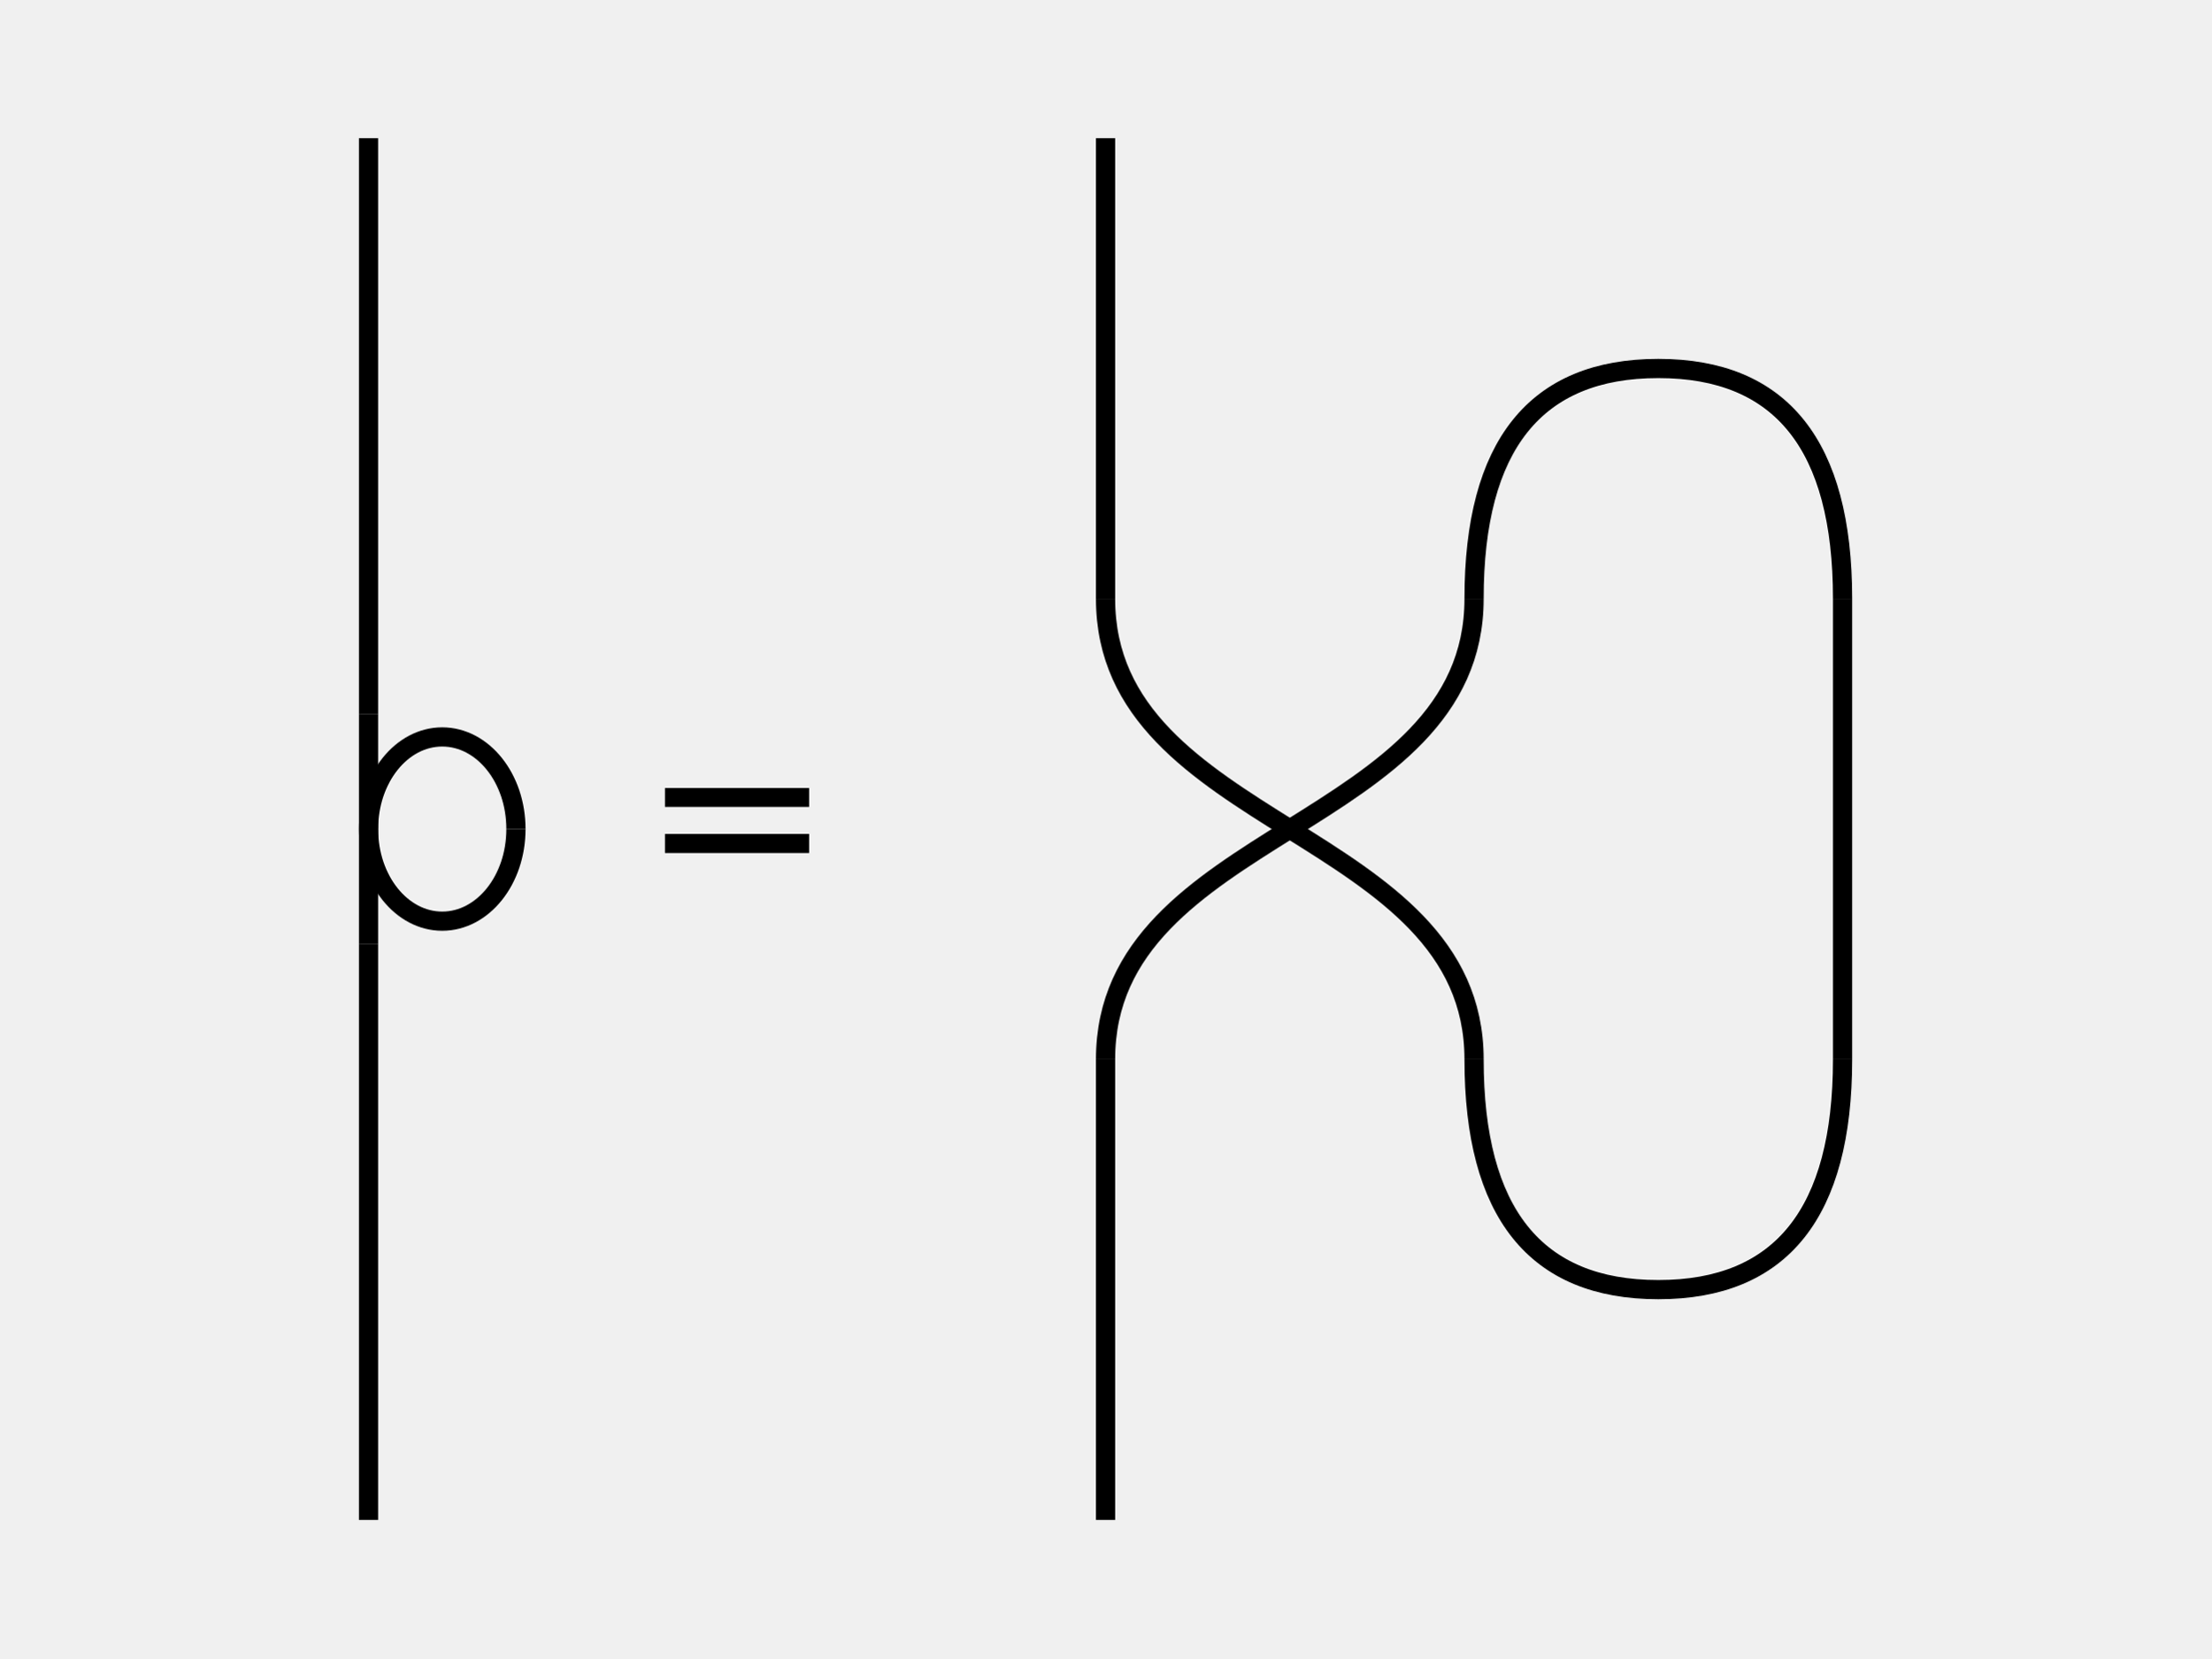
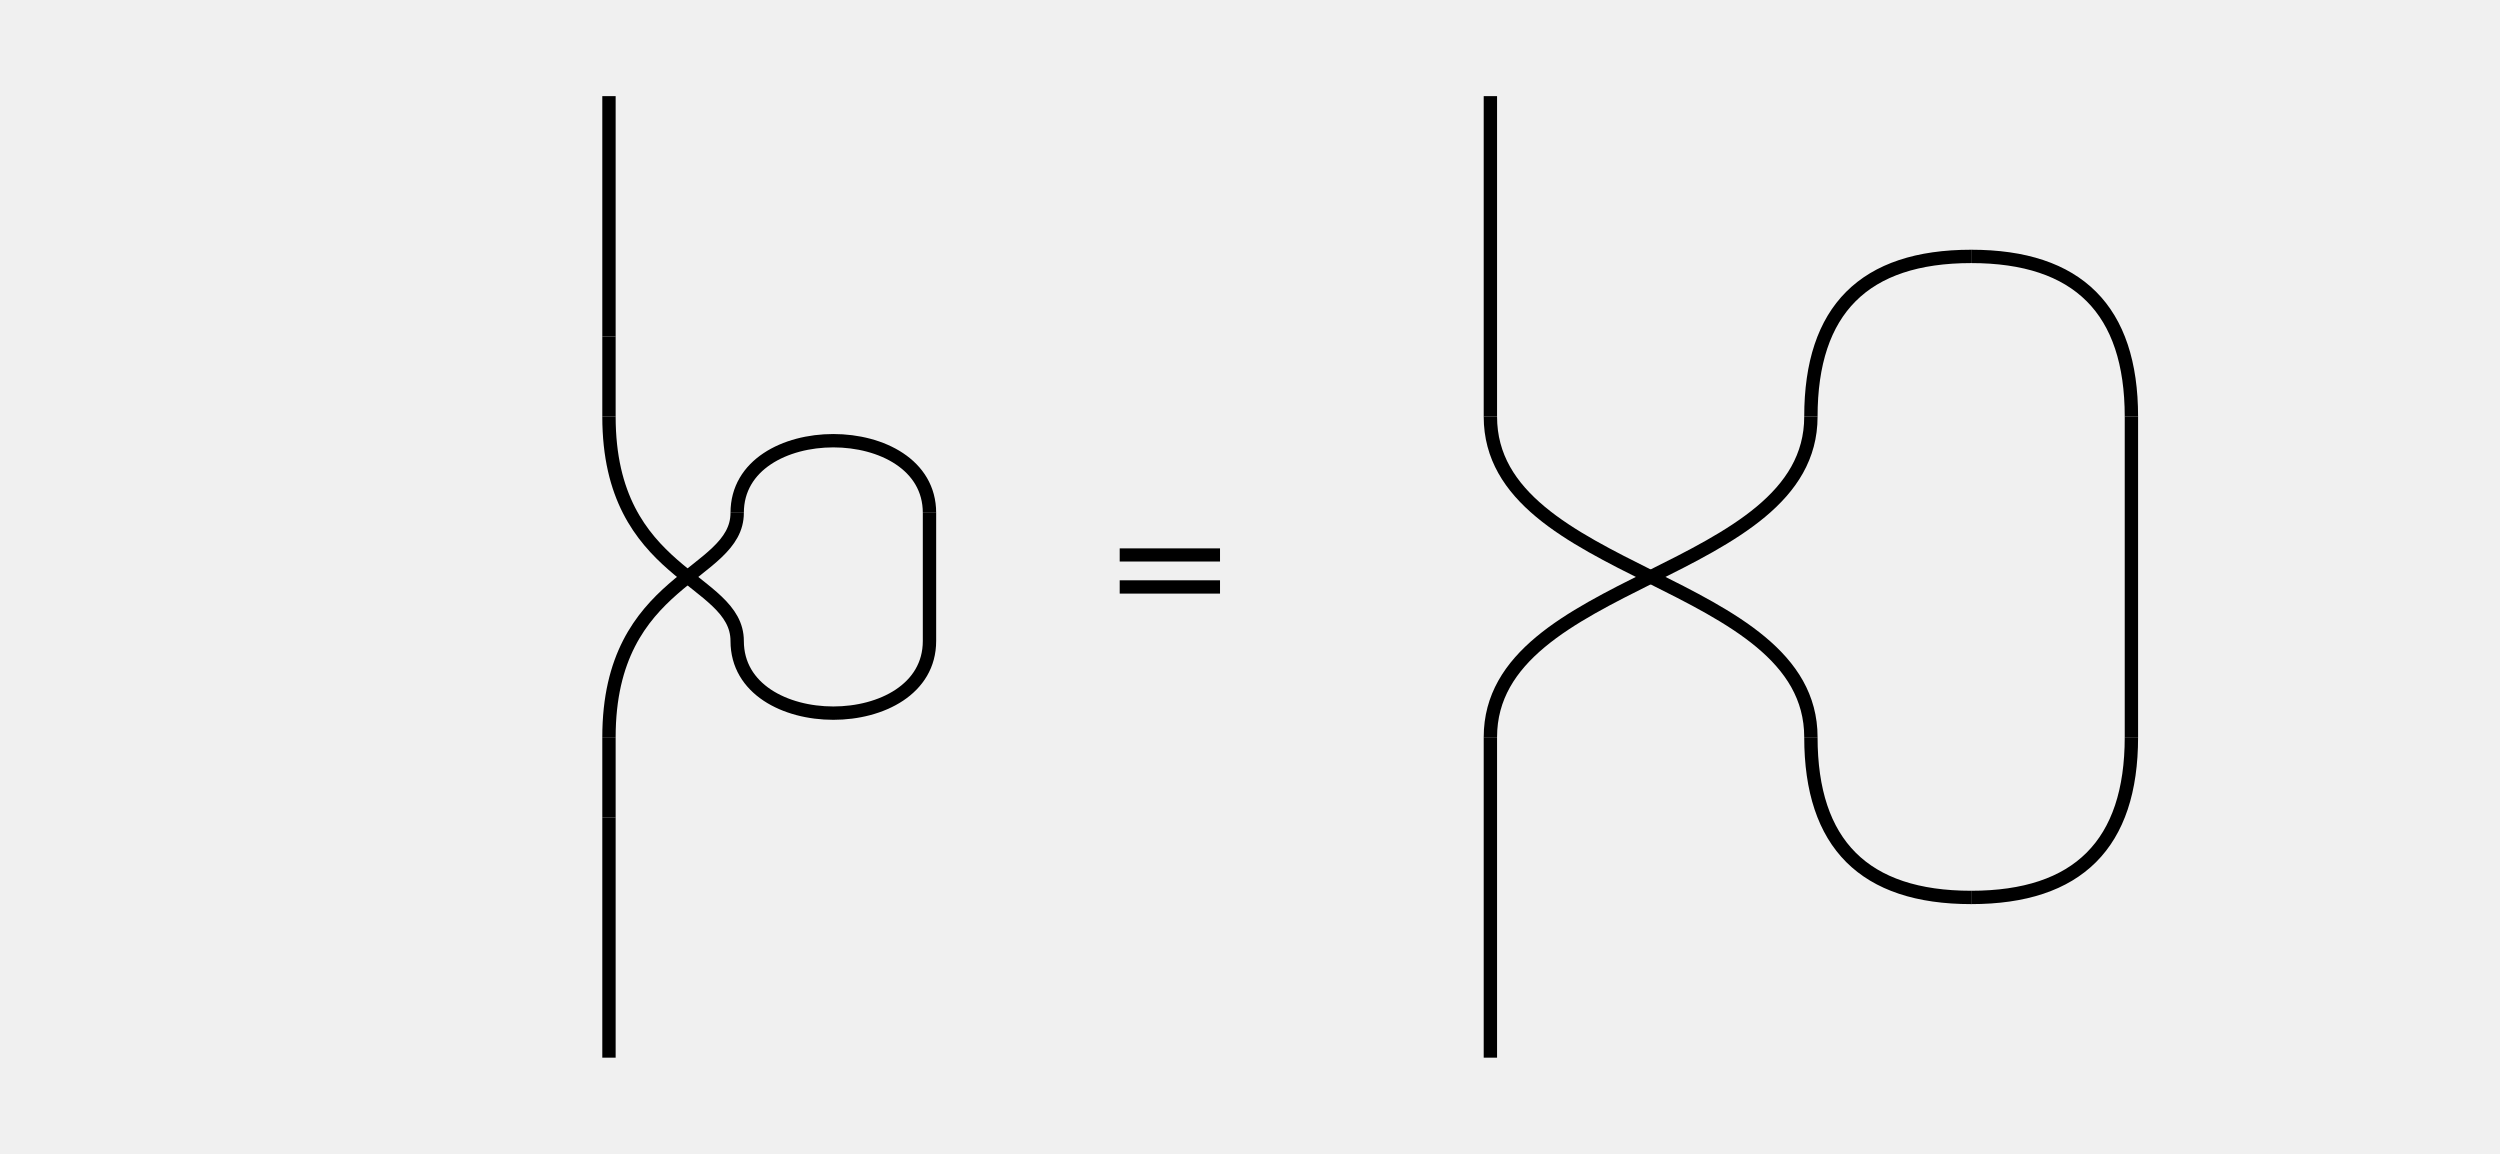
- <svg xmlns="http://www.w3.org/2000/svg" xmlns:xlink="http://www.w3.org/1999/xlink" width="115.2pt" height="86.4pt" viewBox="0 0 115.2 86.4" version="1.1">
+ <svg xmlns="http://www.w3.org/2000/svg" xmlns:xlink="http://www.w3.org/1999/xlink" width="187.2pt" height="86.4pt" viewBox="0 0 187.2 86.4" version="1.1">
  <style type="text/css">@media (prefers-color-scheme: dark) {[id^="dark-stroke"] path { stroke: #ffffff !important; } [id^="dark-fill"] g, [id^="dark-fill"] use { fill: #ffffff !important; stroke: #ffffff !important; }}</style>
  <defs>
    <style type="text/css">*{stroke-linejoin: round; stroke-linecap: butt}</style>
  </defs>
  <g id="figure_1">
    <g id="patch_1">
-       <path d="M 0 86.4  L 115.2 86.4  L 115.2 0  L 0 0  L 0 86.4  z " style="fill: none" />
+       <path d="M 0 86.4  L 187.2 86.4  L 187.2 0  L 0 0  L 0 86.4  z " style="fill: none" />
    </g>
    <g id="axes_1">
      <g id="patch_2">
-         <path d="M 9.6 79.2  L 105.6 79.2  L 105.6 7.2  L 9.6 7.2  L 9.6 79.2  z " clip-path="url(#p0c606a4dba)" style="fill: none" />
+         <path d="M 15.6 79.2  L 171.6 79.2  L 171.6 7.2  L 15.6 7.2  L 15.6 79.2  z " clip-path="url(#pf06de4dd82)" style="fill: none" />
      </g>
      <g id="dark-stroke-1">
-         <path d="M 57.6 31.2  C 57.6 43.2 76.8 43.2 76.8 55.2  " clip-path="url(#p0c606a4dba)" style="fill: none; stroke: #000000; stroke-linejoin: miter" />
+         <path d="M 111.6 31.2  C 111.6 43.2 135.6 43.2 135.6 55.2  " clip-path="url(#pf06de4dd82)" style="fill: none; stroke: #000000; stroke-linejoin: miter" />
      </g>
      <g id="dark-stroke-2">
-         <path d="M 76.8 31.2  C 76.8 43.2 57.6 43.2 57.6 55.2  " clip-path="url(#p0c606a4dba)" style="fill: none; stroke: #000000; stroke-linejoin: miter" />
+         <path d="M 135.6 31.2  C 135.6 43.2 111.6 43.2 111.6 55.2  " clip-path="url(#pf06de4dd82)" style="fill: none; stroke: #000000; stroke-linejoin: miter" />
      </g>
      <g id="dark-stroke-3">
-         <path d="M 19.2 7.2  Q 19.2 37.2 19.2 37.2  " clip-path="url(#p0c606a4dba)" style="fill: none; stroke: #000000; stroke-linejoin: miter" />
+         <path d="M 45.6 7.2  Q 45.6 25.2 45.6 25.2  " clip-path="url(#pf06de4dd82)" style="fill: none; stroke: #000000; stroke-linejoin: miter" />
      </g>
      <g id="dark-stroke-4">
-         <path d="M 19.2 49.2  Q 19.2 79.2 19.2 79.2  " clip-path="url(#p0c606a4dba)" style="fill: none; stroke: #000000; stroke-linejoin: miter" />
+         <path d="M 45.6 61.2  Q 45.6 79.2 45.6 79.2  " clip-path="url(#pf06de4dd82)" style="fill: none; stroke: #000000; stroke-linejoin: miter" />
      </g>
      <g id="dark-stroke-5">
-         <path d="M 57.6 7.2  Q 57.6 31.2 57.6 31.2  " clip-path="url(#p0c606a4dba)" style="fill: none; stroke: #000000; stroke-linejoin: miter" />
+         <path d="M 111.6 7.2  Q 111.6 31.2 111.6 31.2  " clip-path="url(#pf06de4dd82)" style="fill: none; stroke: #000000; stroke-linejoin: miter" />
      </g>
      <g id="dark-stroke-6">
-         <path d="M 86.4 19.2  Q 76.8 19.2 76.8 31.2  " clip-path="url(#p0c606a4dba)" style="fill: none; stroke: #000000; stroke-linejoin: miter" />
+         <path d="M 147.6 19.2  Q 135.6 19.2 135.6 31.2  " clip-path="url(#pf06de4dd82)" style="fill: none; stroke: #000000; stroke-linejoin: miter" />
      </g>
      <g id="dark-stroke-7">
-         <path d="M 86.4 19.2  Q 96 19.2 96 31.2  " clip-path="url(#p0c606a4dba)" style="fill: none; stroke: #000000; stroke-linejoin: miter" />
+         <path d="M 147.6 19.2  Q 159.6 19.2 159.6 31.2  " clip-path="url(#pf06de4dd82)" style="fill: none; stroke: #000000; stroke-linejoin: miter" />
      </g>
      <g id="dark-stroke-8">
-         <path d="M 96 31.2  Q 96 55.2 96 55.2  " clip-path="url(#p0c606a4dba)" style="fill: none; stroke: #000000; stroke-linejoin: miter" />
+         <path d="M 159.6 31.2  Q 159.6 55.2 159.6 55.2  " clip-path="url(#pf06de4dd82)" style="fill: none; stroke: #000000; stroke-linejoin: miter" />
      </g>
      <g id="dark-stroke-9">
-         <path d="M 57.6 55.2  Q 57.6 79.2 57.6 79.2  " clip-path="url(#p0c606a4dba)" style="fill: none; stroke: #000000; stroke-linejoin: miter" />
+         <path d="M 111.6 55.2  Q 111.6 79.2 111.6 79.2  " clip-path="url(#pf06de4dd82)" style="fill: none; stroke: #000000; stroke-linejoin: miter" />
      </g>
      <g id="dark-stroke-10">
-         <path d="M 76.8 55.2  Q 76.8 67.2 86.4 67.2  " clip-path="url(#p0c606a4dba)" style="fill: none; stroke: #000000; stroke-linejoin: miter" />
+         <path d="M 135.6 55.2  Q 135.6 67.2 147.6 67.2  " clip-path="url(#pf06de4dd82)" style="fill: none; stroke: #000000; stroke-linejoin: miter" />
      </g>
      <g id="dark-stroke-11">
-         <path d="M 96 55.2  Q 96 67.2 86.4 67.2  " clip-path="url(#p0c606a4dba)" style="fill: none; stroke: #000000; stroke-linejoin: miter" />
+         <path d="M 159.6 55.2  Q 159.6 67.2 147.6 67.2  " clip-path="url(#pf06de4dd82)" style="fill: none; stroke: #000000; stroke-linejoin: miter" />
      </g>
      <g id="dark-stroke-12">
-         <path d="M 19.2 37.2  Q 19.2 49.2 19.2 49.2  " clip-path="url(#p0c606a4dba)" style="fill: none; stroke: #000000; stroke-linejoin: miter" />
+         <path d="M 45.6 25.2  Q 45.6 31.2 45.6 31.2  " clip-path="url(#pf06de4dd82)" style="fill: none; stroke: #000000; stroke-linejoin: miter" />
      </g>
      <g id="dark-stroke-13">
-         <path d="M 23.04 48  C 25.161 48 26.88 45.851 26.88 43.2  " clip-path="url(#p0c606a4dba)" style="fill: none; stroke: #000000; stroke-linejoin: miter" />
+         <path d="M 45.6 55.2  Q 45.6 61.2 45.6 61.2  " clip-path="url(#pf06de4dd82)" style="fill: none; stroke: #000000; stroke-linejoin: miter" />
      </g>
      <g id="dark-stroke-14">
-         <path d="M 26.88 43.2  C 26.88 40.549 25.161 38.4 23.04 38.4  " clip-path="url(#p0c606a4dba)" style="fill: none; stroke: #000000; stroke-linejoin: miter" />
+         <path d="M 45.6 31.2  C 45.6 43.2 55.2 43.2 55.2 48  " clip-path="url(#pf06de4dd82)" style="fill: none; stroke: #000000; stroke-linejoin: miter" />
      </g>
      <g id="dark-stroke-15">
-         <path d="M 23.04 38.4  C 20.919 38.4 19.2 40.549 19.2 43.2  " clip-path="url(#p0c606a4dba)" style="fill: none; stroke: #000000; stroke-linejoin: miter" />
+         <path d="M 55.2 48  C 55.2 55.2 69.6 55.2 69.6 48  " clip-path="url(#pf06de4dd82)" style="fill: none; stroke: #000000; stroke-linejoin: miter" />
      </g>
      <g id="dark-stroke-16">
-         <path d="M 19.2 43.2  C 19.2 45.851 20.919 48 23.04 48  " clip-path="url(#p0c606a4dba)" style="fill: none; stroke: #000000; stroke-linejoin: miter" />
+         <path d="M 69.6 48  C 69.6 45.6 69.6 40.8 69.6 38.4  " clip-path="url(#pf06de4dd82)" style="fill: none; stroke: #000000; stroke-linejoin: miter" />
+       </g>
+       <g id="dark-stroke-17">
+         <path d="M 69.6 38.4  C 69.6 31.2 55.2 31.2 55.2 38.4  " clip-path="url(#pf06de4dd82)" style="fill: none; stroke: #000000; stroke-linejoin: miter" />
+       </g>
+       <g id="dark-stroke-18">
+         <path d="M 55.2 38.4  C 55.2 43.2 45.6 43.2 45.6 55.2  " clip-path="url(#pf06de4dd82)" style="fill: none; stroke: #000000; stroke-linejoin: miter" />
      </g>
      <g id="PathCollection_1">
        <defs>
-           <path id="m299b4b6796" d="M 0 5.79  C 1.536 5.79 3.008 5.18 4.094 4.094  C 5.18 3.008 5.79 1.536 5.79 0  C 5.79 -1.536 5.18 -3.008 4.094 -4.094  C 3.008 -5.18 1.536 -5.79 0 -5.79  C -1.536 -5.79 -3.008 -5.18 -4.094 -4.094  C -5.18 -3.008 -5.79 -1.536 -5.79 0  C -5.79 1.536 -5.18 3.008 -4.094 4.094  C -3.008 5.18 -1.536 5.79 0 5.79  z " style="stroke: #000000; stroke-opacity: 0" />
+           <path id="m45181e8209" d="M 0 5.422  C 1.438 5.422 2.817 4.851 3.834 3.834  C 4.851 2.817 5.422 1.438 5.422 0  C 5.422 -1.438 4.851 -2.817 3.834 -3.834  C 2.817 -4.851 1.438 -5.422 0 -5.422  C -1.438 -5.422 -2.817 -4.851 -3.834 -3.834  C -4.851 -2.817 -5.422 -1.438 -5.422 0  C -5.422 1.438 -4.851 2.817 -3.834 3.834  C -2.817 4.851 -1.438 5.422 0 5.422  z " style="stroke: #000000; stroke-opacity: 0" />
        </defs>
-         <g clip-path="url(#p0c606a4dba)">
-           <use xlink:href="#m299b4b6796" x="38.4" y="43.2" style="fill-opacity: 0; stroke: #000000; stroke-opacity: 0" />
+         <g clip-path="url(#pf06de4dd82)">
+           <use xlink:href="#m45181e8209" x="87.6" y="43.2" style="fill-opacity: 0; stroke: #000000; stroke-opacity: 0" />
        </g>
      </g>
-       <g id="dark-fill-17">
-         <g transform="translate(33.37219 46.51125) scale(0.12 -0.12)">
+       <g id="dark-fill-19">
+         <g transform="translate(82.57219 46.51125) scale(0.12 -0.12)">
          <defs>
            <path id="DejaVuSans-3d" d="M 678 2906  L 4684 2906  L 4684 2381  L 678 2381  L 678 2906  z M 678 1631  L 4684 1631  L 4684 1100  L 678 1100  L 678 1631  z " transform="scale(0.015625)" />
          </defs>
          <use xlink:href="#DejaVuSans-3d" />
        </g>
      </g>
    </g>
  </g>
  <defs>
-     <clipPath id="p0c606a4dba">
-       <rect x="0" y="0" width="115.2" height="86.4" />
+     <clipPath id="pf06de4dd82">
+       <rect x="0" y="0" width="187.2" height="86.4" />
    </clipPath>
  </defs>
</svg>
